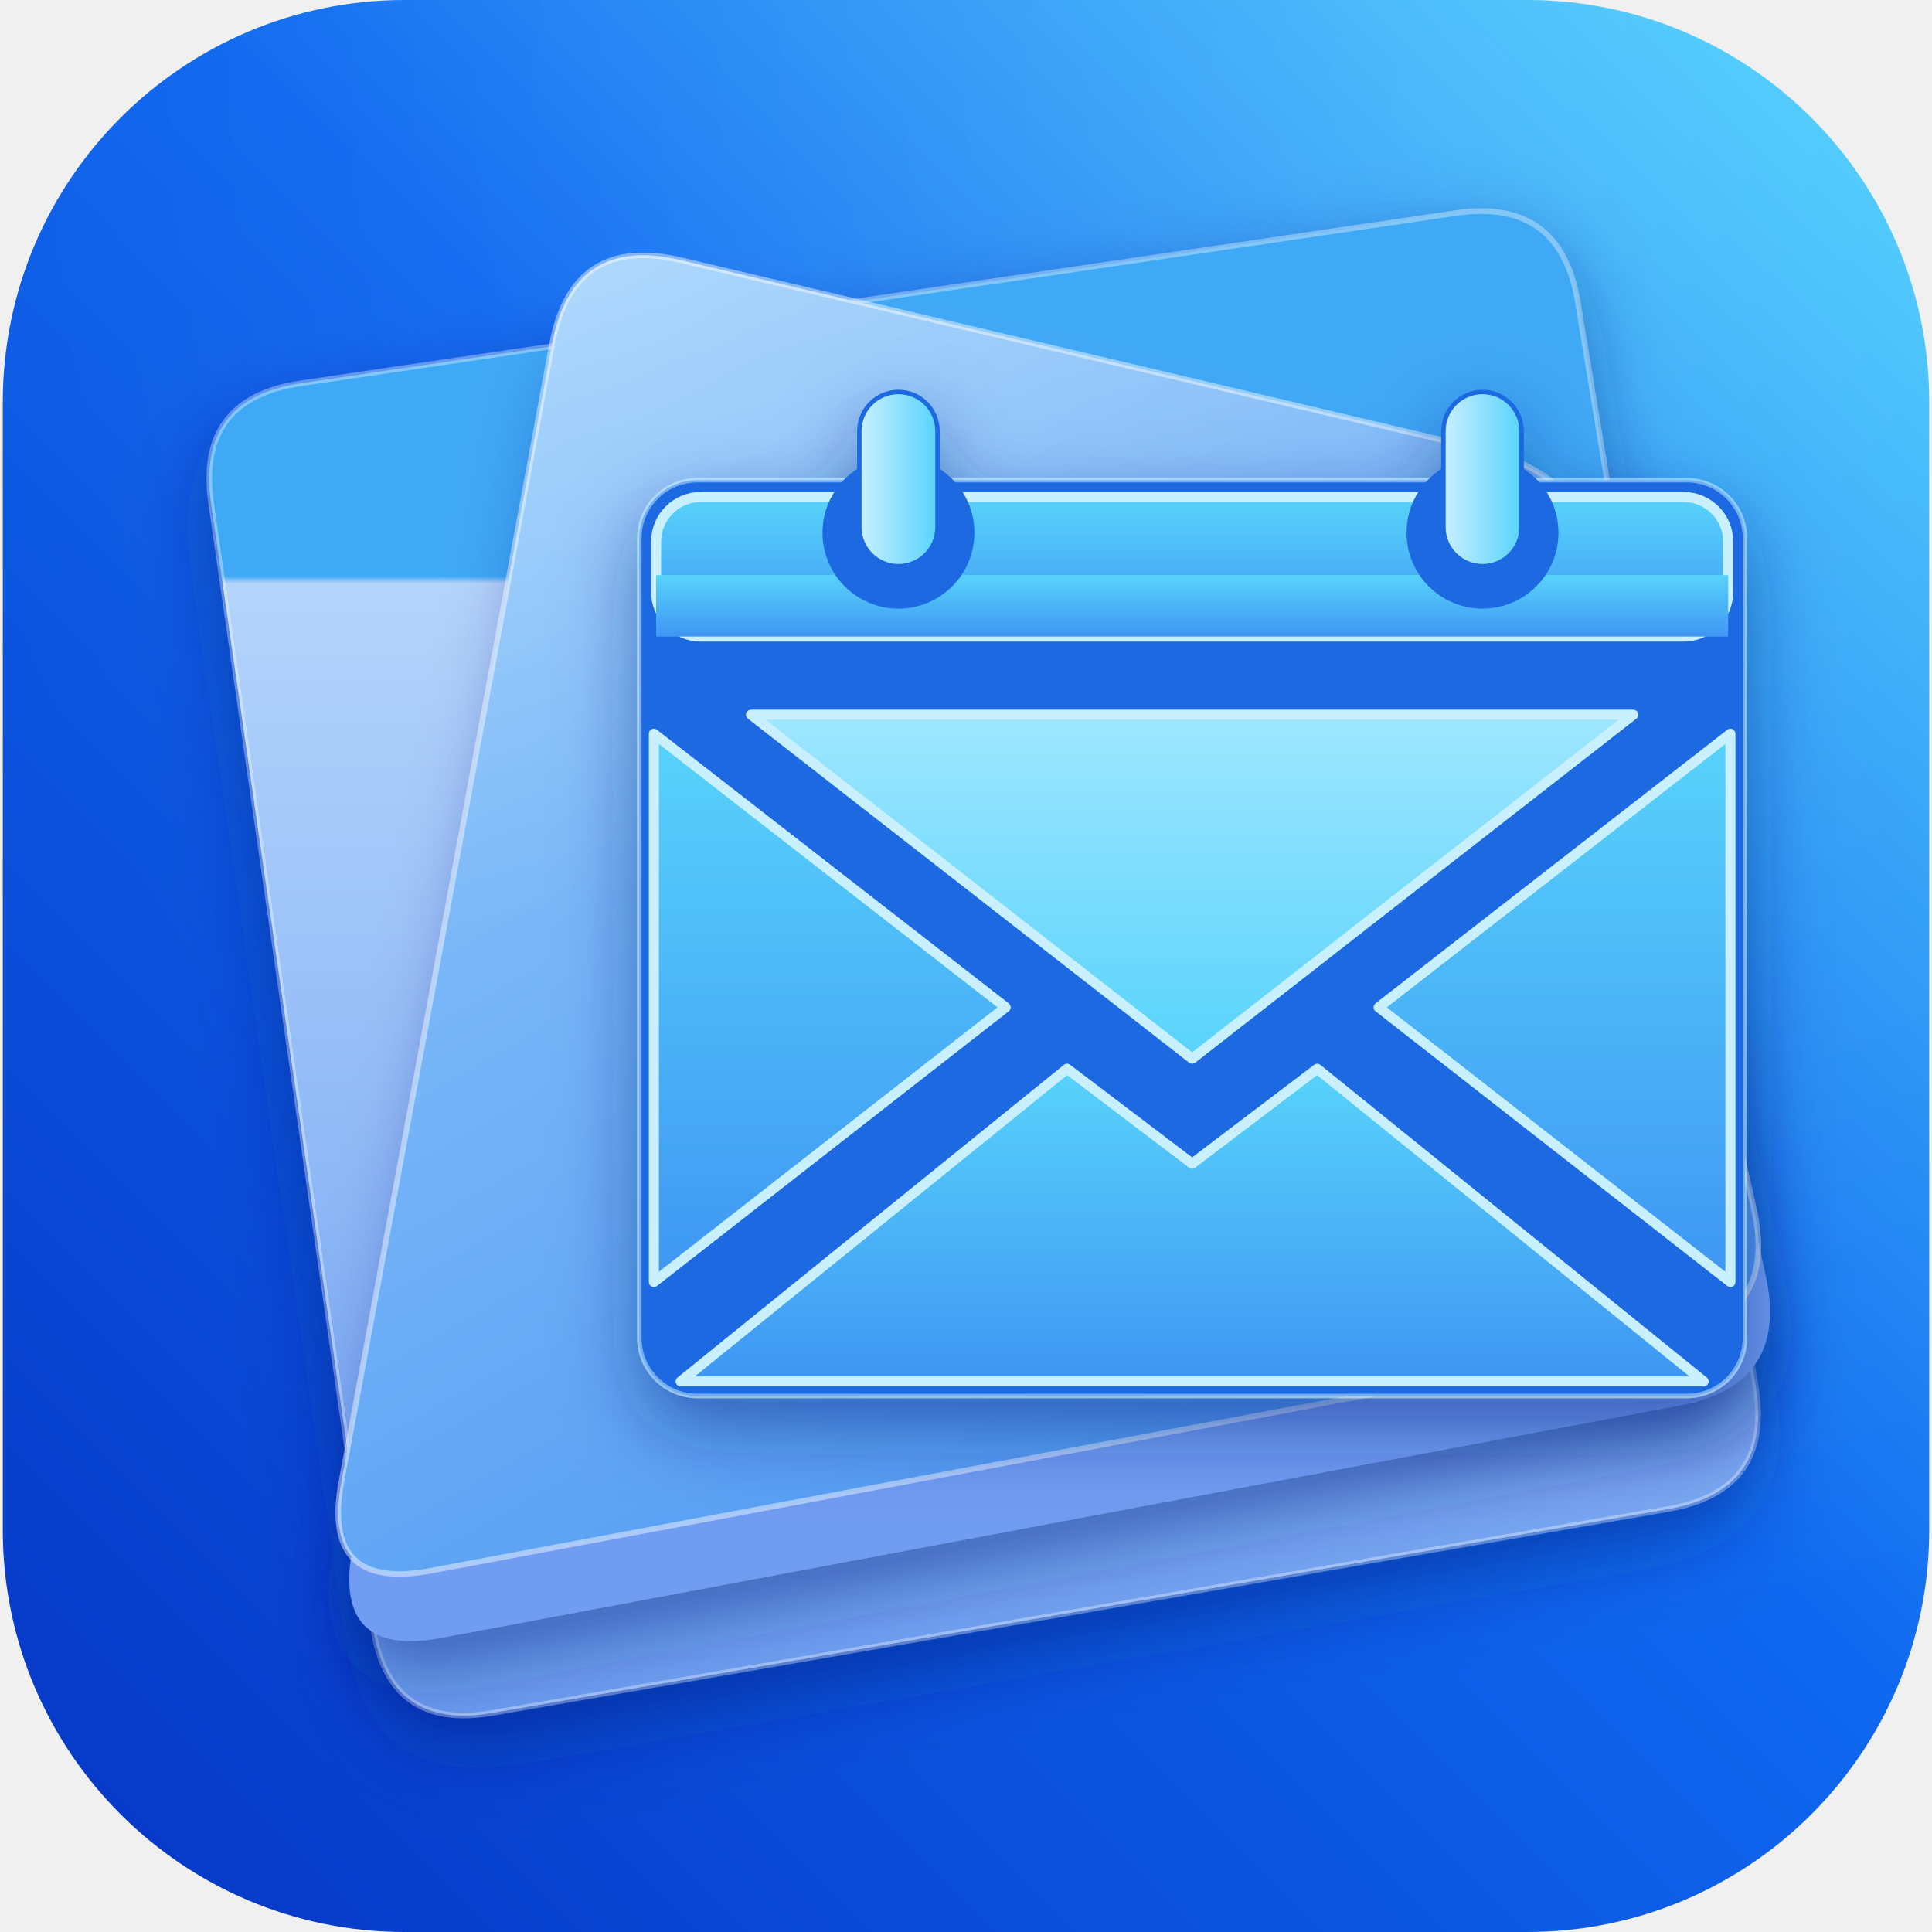
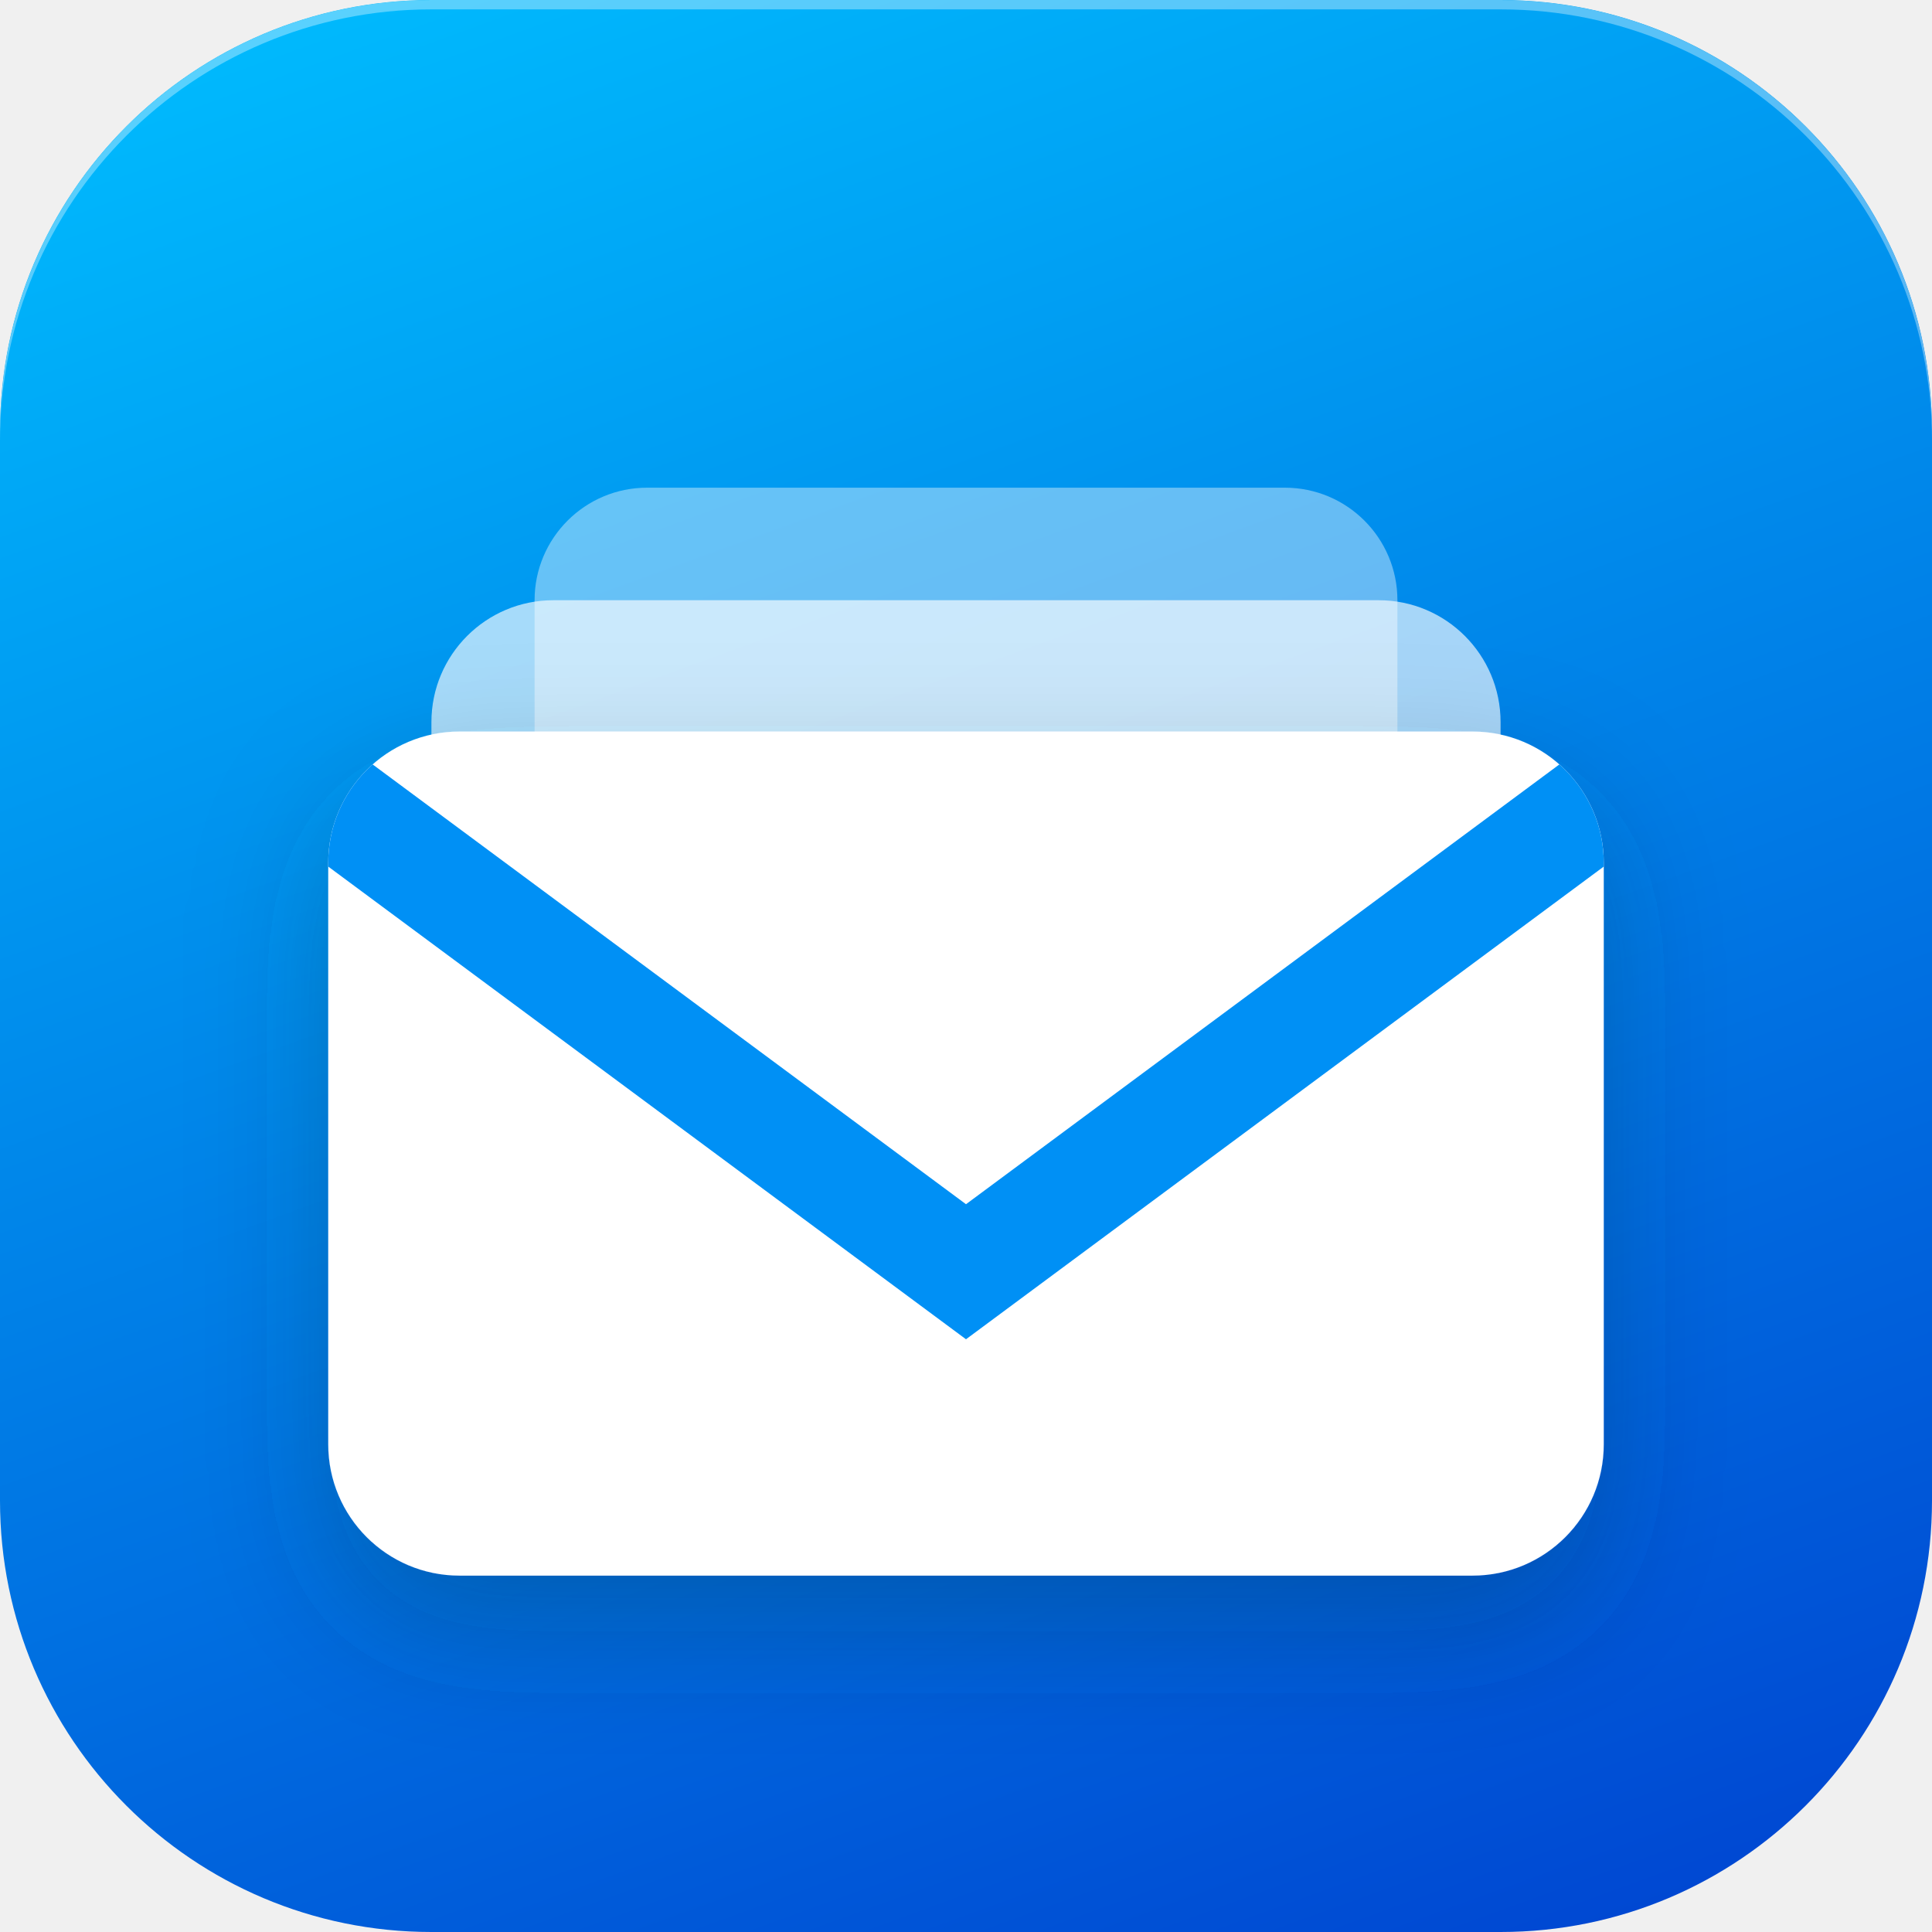
- <svg xmlns="http://www.w3.org/2000/svg" viewBox="102.5 95 1730 1730">
+ <svg xmlns="http://www.w3.org/2000/svg" viewBox="0 0 206 206">
  <defs>
-     <linearGradient id="tile" x1="1" y1="0" x2="0" y2="1">
-       <stop offset="0" stop-color="#4fd8ff" />
-       <stop offset="0.45" stop-color="#0f68f0" />
-       <stop offset="1" stop-color="#0634c4" />
+     <linearGradient id="tile" gradientUnits="userSpaceOnUse" x1="57.8" y1="-21.1" x2="148.2" y2="227.1">
+       <stop offset="0" stop-color="#00bfff" />
+       <stop offset="1" stop-color="#0042d0" />
    </linearGradient>
-     <linearGradient id="back" x1="0" y1="0" x2="0" y2="1">
-       <stop offset="0" stop-color="#3fa9f6" />
-       <stop offset="0.24" stop-color="#3fa9f6" />
-       <stop offset="0.245" stop-color="#b4d4fb" />
-       <stop offset="1" stop-color="#6d9ff1" />
-     </linearGradient>
-     <linearGradient id="mid" x1="0" y1="0" x2="0.6" y2="1">
-       <stop offset="0" stop-color="#9acffc" />
-       <stop offset="1" stop-color="#4d97f2" />
-     </linearGradient>
-     <linearGradient id="reg" x1="0" y1="0" x2="0" y2="1">
-       <stop offset="0" stop-color="#58d3fb" />
-       <stop offset="1" stop-color="#3f96f3" />
-     </linearGradient>
-     <linearGradient id="flap" x1="0" y1="0" x2="0" y2="1">
-       <stop offset="0" stop-color="#9ee6ff" />
-       <stop offset="1" stop-color="#58d3fb" />
-     </linearGradient>
-     <linearGradient id="peg" x1="0" y1="0" x2="1" y2="0">
-       <stop offset="0" stop-color="#c9f0ff" />
-       <stop offset="1" stop-color="#58d3fb" />
-     </linearGradient>
-     <linearGradient id="gloss" x1="0" y1="0" x2="0.3" y2="1">
-       <stop offset="0" stop-color="#ffffff" stop-opacity="0.28" />
-       <stop offset="0.5" stop-color="#ffffff" stop-opacity="0" />
-     </linearGradient>
-     <radialGradient id="tglow" cx="0.75" cy="0.05" r="0.8">
-       <stop offset="0" stop-color="#ffffff" stop-opacity="0.10" />
-       <stop offset="1" stop-color="#ffffff" stop-opacity="0" />
-     </radialGradient>
-     <clipPath id="panel">
-       <rect x="675" y="525" width="990" height="820" rx="52" />
+     <clipPath id="body">
+       <rect width="206" height="206" rx="46" />
    </clipPath>
-     <filter id="sh" x="-30%" y="-30%" width="160%" height="170%">
-       <feDropShadow dx="0" dy="28" stdDeviation="34" flood-color="#03237e" flood-opacity="0.5" />
+     <clipPath id="front">
+       <rect x="35" y="78" width="136" height="90" rx="14" />
+     </clipPath>
+     <mask id="edge" maskUnits="userSpaceOnUse" x="0" y="0" width="206" height="206">
+       <rect width="206" height="206" rx="46" fill="#ffffff" />
+       <rect y="1" width="206" height="206" rx="46" fill="#000000" />
+     </mask>
+     <filter id="lift" x="-30%" y="-30%" width="160%" height="170%">
+       <feDropShadow dx="0" dy="6" stdDeviation="7" flood-color="#003c3c" flood-opacity="0.25" />
    </filter>
  </defs>
-   <rect x="105" y="95" width="1725" height="1730" rx="360" fill="url(#tile)" />
-   <rect x="105" y="95" width="1725" height="1730" rx="360" fill="url(#tglow)" />
-   <path d="M291.6 546.0 Q278 452 372.0 438.2 L1406.0 285.8 Q1500 272 1515.4 365.7 L1674.6 1336.3 Q1690 1430 1596.4 1446.2 L543.6 1628.8 Q450 1645 436.4 1551.0 Z" fill="url(#back)" filter="url(#sh)" />
-   <path d="M291.6 546.0 Q278 452 372.0 438.2 L1406.0 285.8 Q1500 272 1515.4 365.7 L1674.6 1336.3 Q1690 1430 1596.4 1446.2 L543.6 1628.8 Q450 1645 436.4 1551.0 Z" fill="none" stroke="#ffffff" stroke-opacity="0.35" stroke-width="5" />
-   <path d="M606.9 453.4 Q625 355 722.6 377.0 L1437.4 538.0 Q1535 560 1556.4 657.7 L1683.6 1237.3 Q1705 1335 1606.7 1353.5 L498.3 1561.5 Q400 1580 418.1 1481.6 Z" fill="#6f9cf1" filter="url(#sh)" />
-   <path d="M596.8 403.3 Q615 305 712.3 328.0 L1427.7 497.0 Q1525 520 1547.0 617.6 L1673.0 1177.4 Q1695 1275 1596.7 1293.5 L488.3 1501.5 Q390 1520 408.2 1421.7 Z" fill="url(#mid)" />
-   <path d="M596.8 403.3 Q615 305 712.3 328.0 L1427.7 497.0 Q1525 520 1547.0 617.6 L1673.0 1177.4 Q1695 1275 1596.7 1293.5 L488.3 1501.5 Q390 1520 408.2 1421.7 Z" fill="url(#gloss)" />
-   <path d="M596.8 403.3 Q615 305 712.3 328.0 L1427.7 497.0 Q1525 520 1547.0 617.6 L1673.0 1177.4 Q1695 1275 1596.7 1293.5 L488.3 1501.5 Q390 1520 408.2 1421.7 Z" fill="none" stroke="#ffffff" stroke-opacity="0.45" stroke-width="5" />
-   <g filter="url(#sh)">
-     <rect x="675" y="525" width="990" height="820" rx="52" fill="#1c69e2" />
-     <g clip-path="url(#panel)" stroke="#c9f0ff" stroke-width="9" stroke-linejoin="round">
-       <rect x="690" y="540" width="960" height="125" rx="40" fill="url(#reg)" />
-       <rect x="690" y="610" width="960" height="55" fill="url(#reg)" stroke="none" />
-       <path d="M775 735 L1565 735 L1170 1043 Z" fill="url(#flap)" />
-       <path d="M688 752 L1003 997 L688 1243 Z" fill="url(#reg)" />
-       <path d="M1652 752 L1337 997 L1652 1243 Z" fill="url(#reg)" />
-       <path d="M712 1332 L1058 1052 L1170 1137 L1282 1052 L1628 1332 Z" fill="url(#reg)" />
-     </g>
-     <rect x="675" y="525" width="990" height="820" rx="52" fill="none" stroke="#c9f0ff" stroke-opacity="0.5" stroke-width="4" />
-     <circle cx="907" cy="572" r="68" fill="#1c69e2" />
-     <circle cx="1430" cy="572" r="68" fill="#1c69e2" />
-     <rect x="872" y="446" width="70" height="156" rx="35" fill="url(#peg)" stroke="#1c69e2" stroke-width="4" />
-     <rect x="1395" y="446" width="70" height="156" rx="35" fill="url(#peg)" stroke="#1c69e2" stroke-width="4" />
+   <rect width="206" height="206" rx="46" fill="url(#tile)" />
+   <g clip-path="url(#body)">
+     <rect width="206" height="206" rx="46" fill="#ffffff" fill-opacity="0.35" mask="url(#edge)" />
+     <rect x="57" y="52" width="92" height="70" rx="12" fill="#ffffff" fill-opacity="0.4" />
+     <rect x="46" y="64" width="114" height="80" rx="13" fill="#ffffff" fill-opacity="0.65" />
+     <rect x="35" y="78" width="136" height="90" rx="14" fill="#ffffff" filter="url(#lift)" />
+     <path clip-path="url(#front)" fill="#0090f5" d="M35 78L103 128.4L171 78V92.4L103 142.8L35 92.4Z" />
  </g>
</svg>
